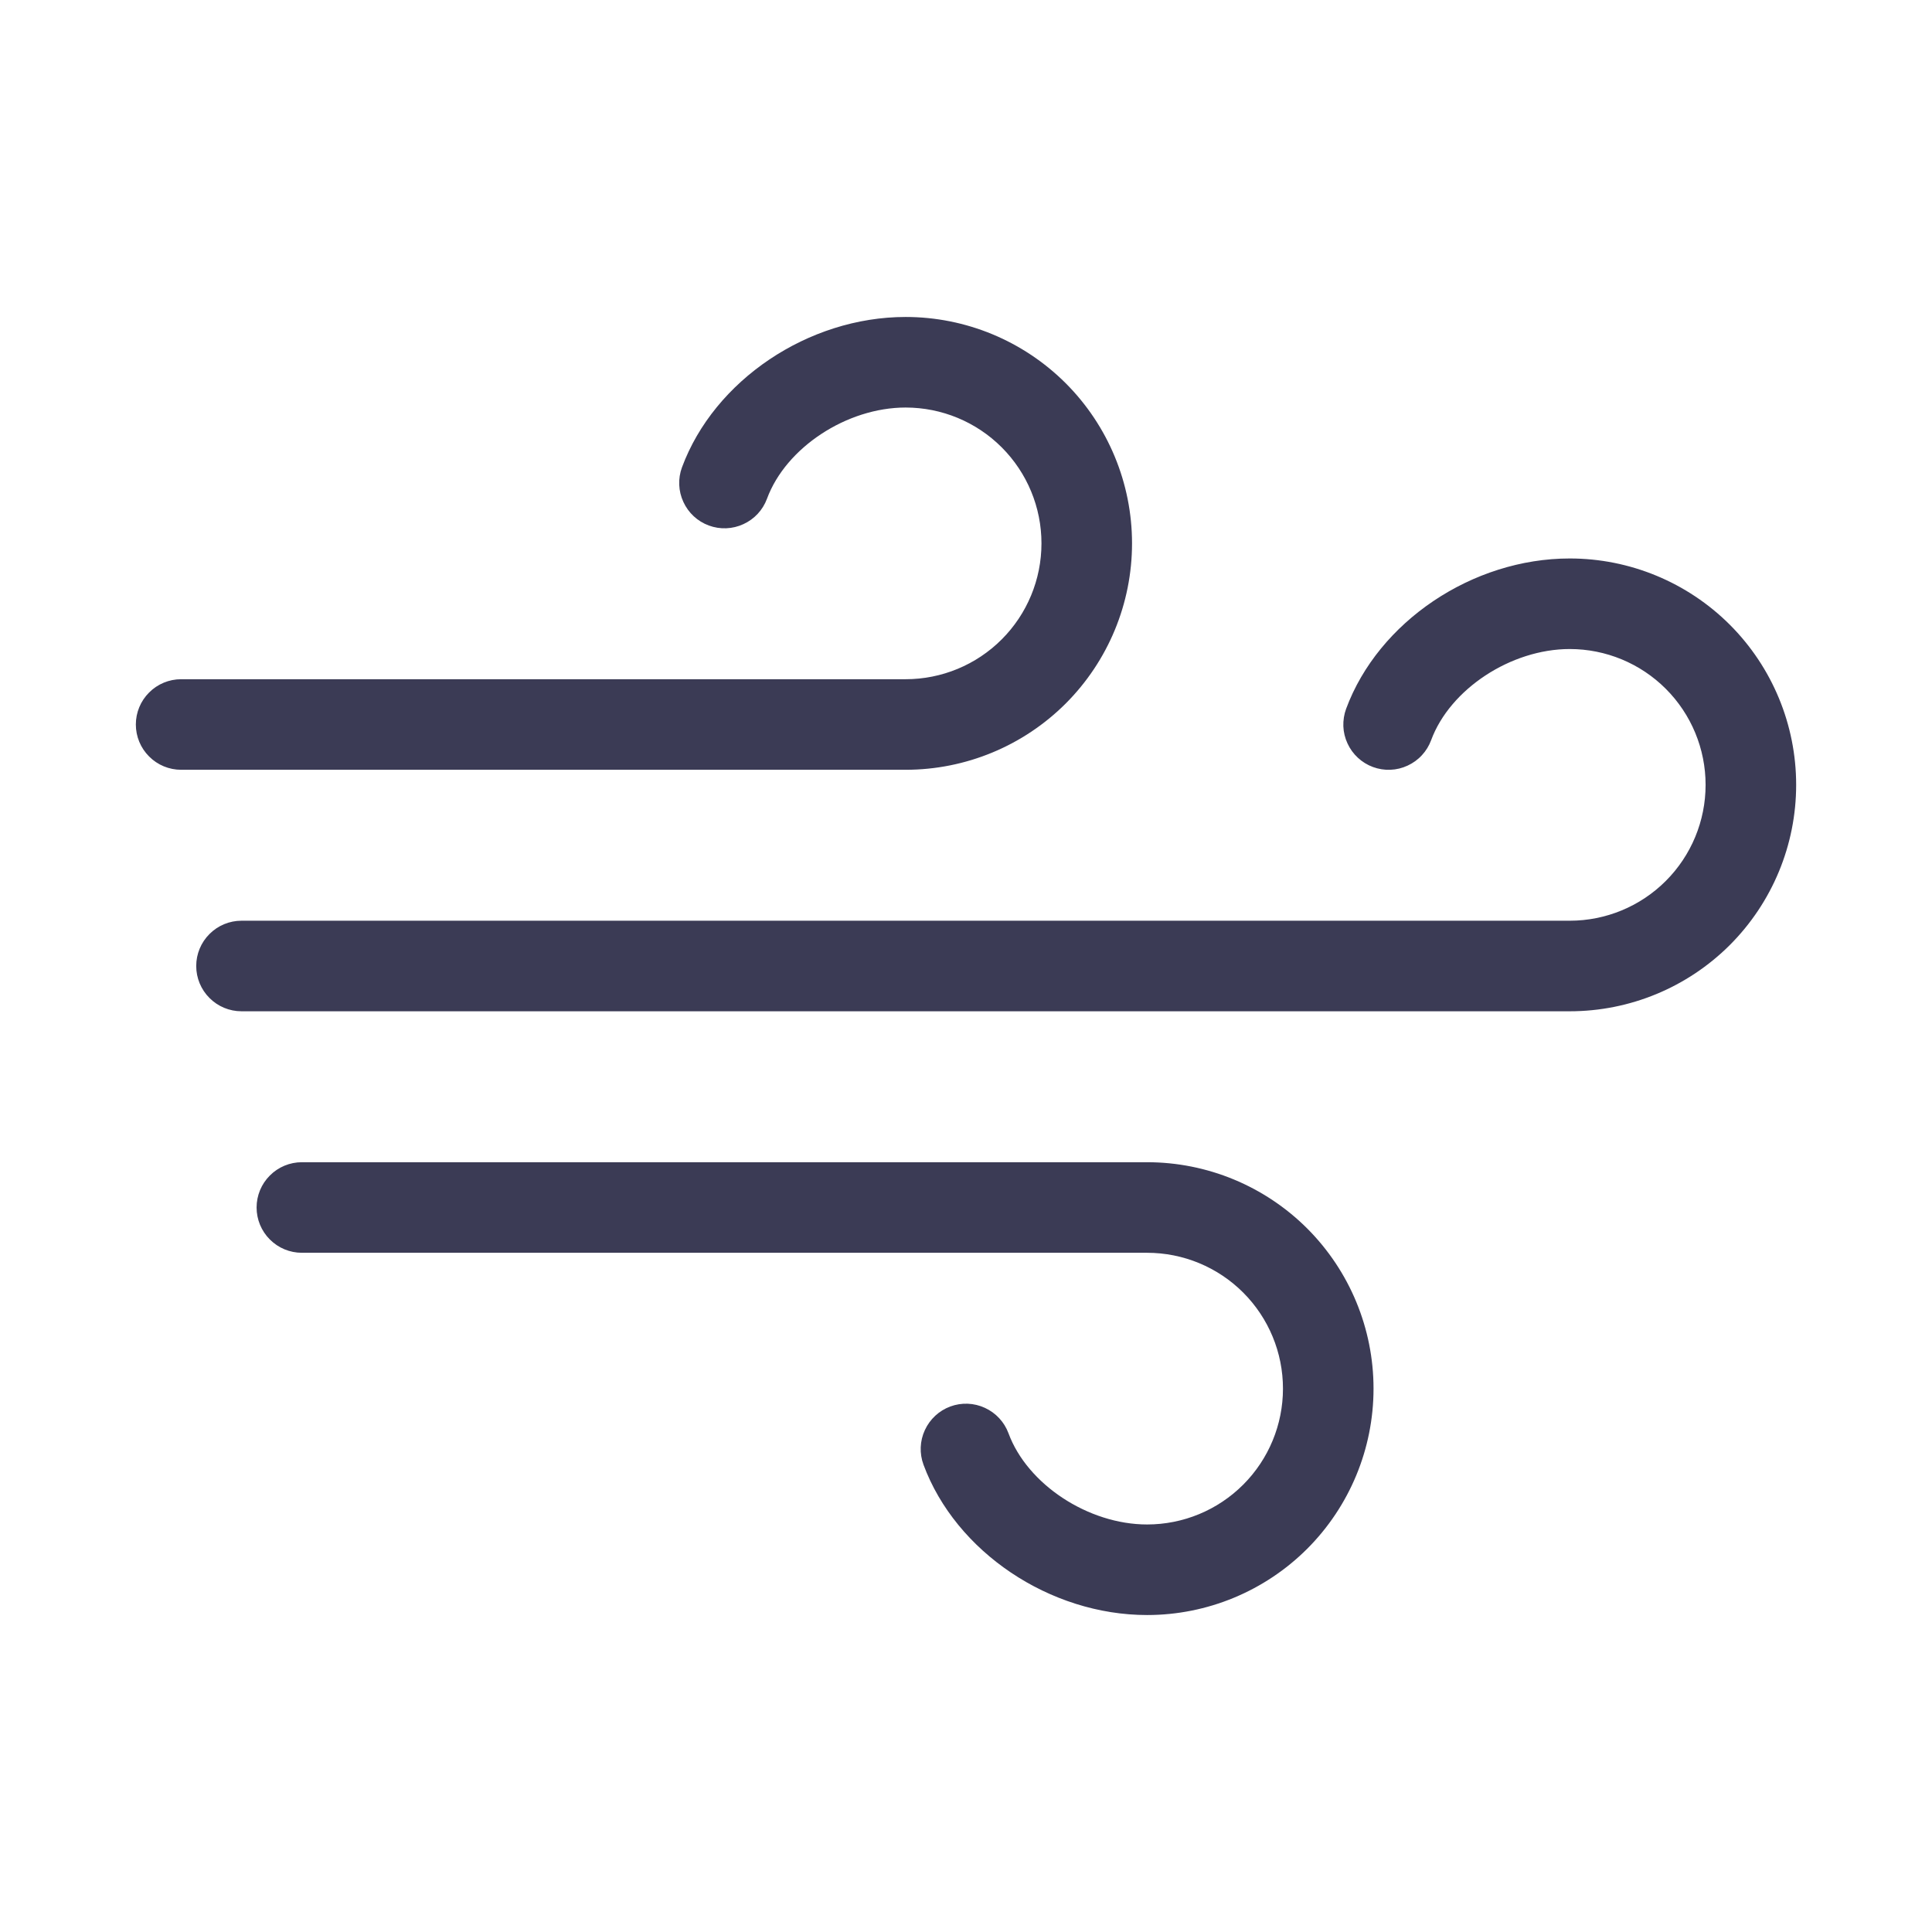
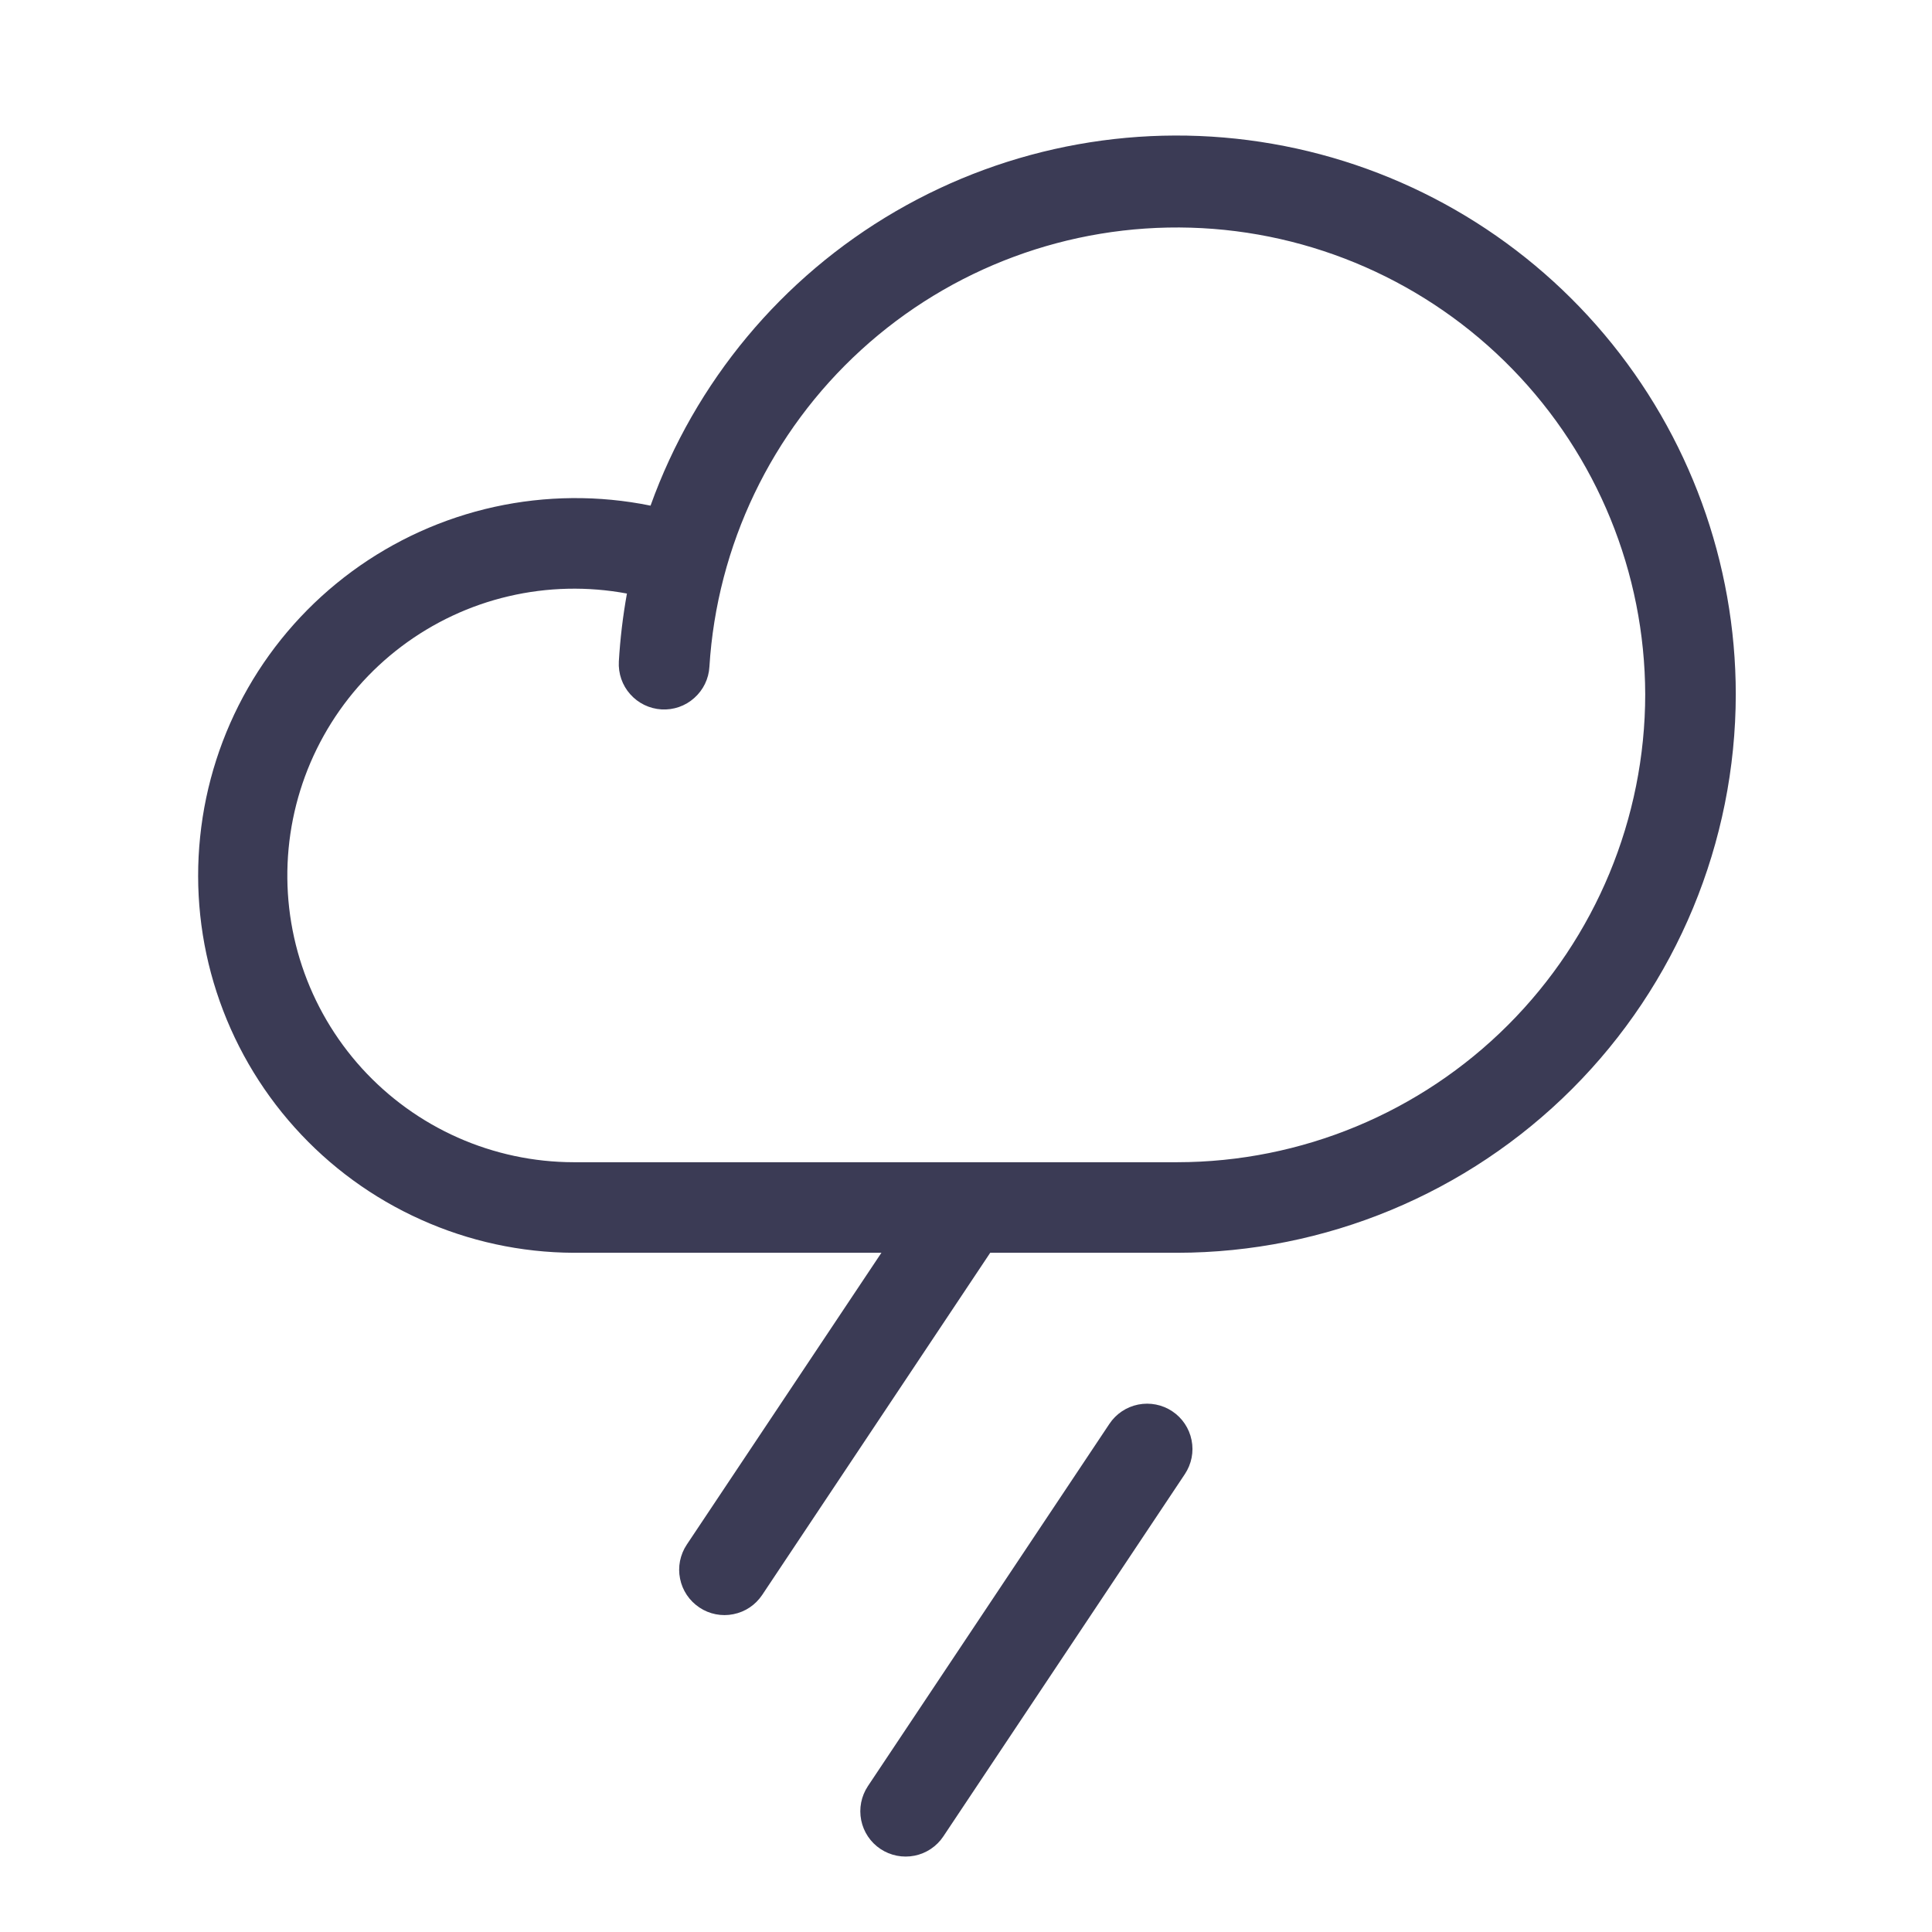
<svg xmlns="http://www.w3.org/2000/svg" width="32" height="32" viewBox="0 0 32 32" fill="none">
-   <path d="M22.75 23C22.75 23.995 22.355 24.948 21.652 25.652C20.948 26.355 19.995 26.75 19 26.75C17.387 26.75 15.83 25.703 15.296 24.26C15.227 24.073 15.235 23.867 15.319 23.686C15.402 23.506 15.553 23.365 15.74 23.296C15.927 23.227 16.133 23.235 16.314 23.319C16.494 23.402 16.635 23.553 16.704 23.74C17.016 24.586 18.025 25.25 19 25.25C19.597 25.25 20.169 25.013 20.591 24.591C21.013 24.169 21.25 23.597 21.25 23C21.25 22.403 21.013 21.831 20.591 21.409C20.169 20.987 19.597 20.75 19 20.75H5C4.801 20.75 4.61 20.671 4.47 20.53C4.329 20.39 4.25 20.199 4.25 20C4.25 19.801 4.329 19.61 4.47 19.47C4.61 19.329 4.801 19.25 5 19.25H19C19.995 19.25 20.948 19.645 21.652 20.348C22.355 21.052 22.75 22.005 22.75 23ZM18.75 9C18.75 8.005 18.355 7.052 17.652 6.348C16.948 5.645 15.995 5.25 15 5.25C13.387 5.25 11.83 6.298 11.296 7.74C11.227 7.927 11.235 8.133 11.319 8.314C11.402 8.495 11.553 8.635 11.74 8.704C11.927 8.773 12.133 8.765 12.314 8.681C12.495 8.598 12.635 8.447 12.704 8.26C13.016 7.414 14.025 6.75 15 6.75C15.597 6.75 16.169 6.987 16.591 7.409C17.013 7.831 17.25 8.403 17.25 9C17.25 9.597 17.013 10.169 16.591 10.591C16.169 11.013 15.597 11.25 15 11.25H3C2.801 11.25 2.61 11.329 2.47 11.47C2.329 11.61 2.25 11.801 2.25 12C2.25 12.199 2.329 12.39 2.47 12.53C2.61 12.671 2.801 12.75 3 12.75H15C15.995 12.75 16.948 12.355 17.652 11.652C18.355 10.948 18.75 9.995 18.75 9ZM26 9.25C24.387 9.25 22.83 10.297 22.296 11.74C22.262 11.832 22.247 11.931 22.25 12.029C22.254 12.128 22.277 12.224 22.319 12.314C22.36 12.403 22.418 12.484 22.491 12.551C22.563 12.618 22.648 12.67 22.74 12.704C22.832 12.738 22.931 12.754 23.029 12.75C23.128 12.746 23.224 12.723 23.314 12.681C23.403 12.64 23.484 12.582 23.551 12.509C23.618 12.437 23.67 12.352 23.704 12.26C24.016 11.414 25.025 10.75 26 10.75C26.597 10.75 27.169 10.987 27.591 11.409C28.013 11.831 28.25 12.403 28.25 13C28.25 13.597 28.013 14.169 27.591 14.591C27.169 15.013 26.597 15.25 26 15.25H4C3.801 15.25 3.61 15.329 3.47 15.47C3.329 15.61 3.25 15.801 3.25 16C3.25 16.199 3.329 16.39 3.47 16.53C3.61 16.671 3.801 16.75 4 16.75H26C26.995 16.75 27.948 16.355 28.652 15.652C29.355 14.948 29.75 13.995 29.75 13C29.75 12.005 29.355 11.052 28.652 10.348C27.948 9.645 26.995 9.25 26 9.25Z" fill="#3B3B55" />
+   <path d="M19.625 24.416L15.625 30.416C15.515 30.582 15.343 30.697 15.148 30.736C14.952 30.775 14.75 30.735 14.584 30.625C14.418 30.515 14.303 30.343 14.264 30.148C14.225 29.952 14.265 29.75 14.375 29.584L18.375 23.584C18.485 23.418 18.657 23.303 18.852 23.264C19.048 23.225 19.251 23.265 19.416 23.375C19.582 23.485 19.697 23.657 19.736 23.852C19.776 24.048 19.735 24.25 19.625 24.416ZM28.75 11.5C28.747 13.952 27.772 16.303 26.038 18.037C24.303 19.771 21.952 20.747 19.5 20.75H16.401L12.625 26.416C12.57 26.498 12.5 26.569 12.418 26.624C12.336 26.679 12.244 26.717 12.148 26.736C12.051 26.756 11.951 26.756 11.855 26.737C11.758 26.718 11.666 26.68 11.584 26.625C11.502 26.57 11.431 26.5 11.376 26.418C11.321 26.336 11.283 26.244 11.264 26.148C11.244 26.051 11.244 25.951 11.263 25.855C11.283 25.758 11.32 25.666 11.375 25.584L14.599 20.75H9.5C8.628 20.746 7.766 20.559 6.971 20.201C6.175 19.844 5.463 19.324 4.881 18.675C4.298 18.026 3.858 17.262 3.588 16.433C3.318 15.604 3.225 14.727 3.315 13.86C3.404 12.992 3.674 12.153 4.107 11.396C4.54 10.639 5.127 9.981 5.83 9.464C6.532 8.948 7.335 8.584 8.187 8.396C9.039 8.209 9.92 8.201 10.775 8.375C11.512 6.323 12.949 4.597 14.833 3.501C16.718 2.405 18.928 2.008 21.076 2.382C23.224 2.755 25.171 3.874 26.575 5.542C27.979 7.21 28.749 9.32 28.75 11.5ZM27.25 11.5C27.244 9.486 26.454 7.554 25.049 6.112C23.644 4.67 21.733 3.83 19.721 3.771C17.708 3.712 15.751 4.438 14.264 5.795C12.777 7.152 11.875 9.034 11.75 11.044C11.739 11.243 11.648 11.429 11.499 11.561C11.351 11.694 11.155 11.762 10.956 11.75C10.757 11.738 10.571 11.648 10.439 11.499C10.306 11.351 10.239 11.155 10.25 10.956C10.272 10.579 10.317 10.203 10.384 9.831C9.735 9.71 9.067 9.725 8.424 9.876C7.781 10.026 7.177 10.31 6.65 10.707C6.122 11.105 5.684 11.608 5.362 12.185C5.04 12.761 4.842 13.399 4.78 14.056C4.718 14.714 4.794 15.377 5.003 16.003C5.212 16.63 5.55 17.206 5.994 17.695C6.438 18.183 6.979 18.574 7.583 18.842C8.187 19.11 8.84 19.249 9.5 19.25H19.5C21.555 19.248 23.525 18.43 24.978 16.977C26.43 15.525 27.248 13.555 27.25 11.5Z" fill="#3B3B55" />
</svg>
